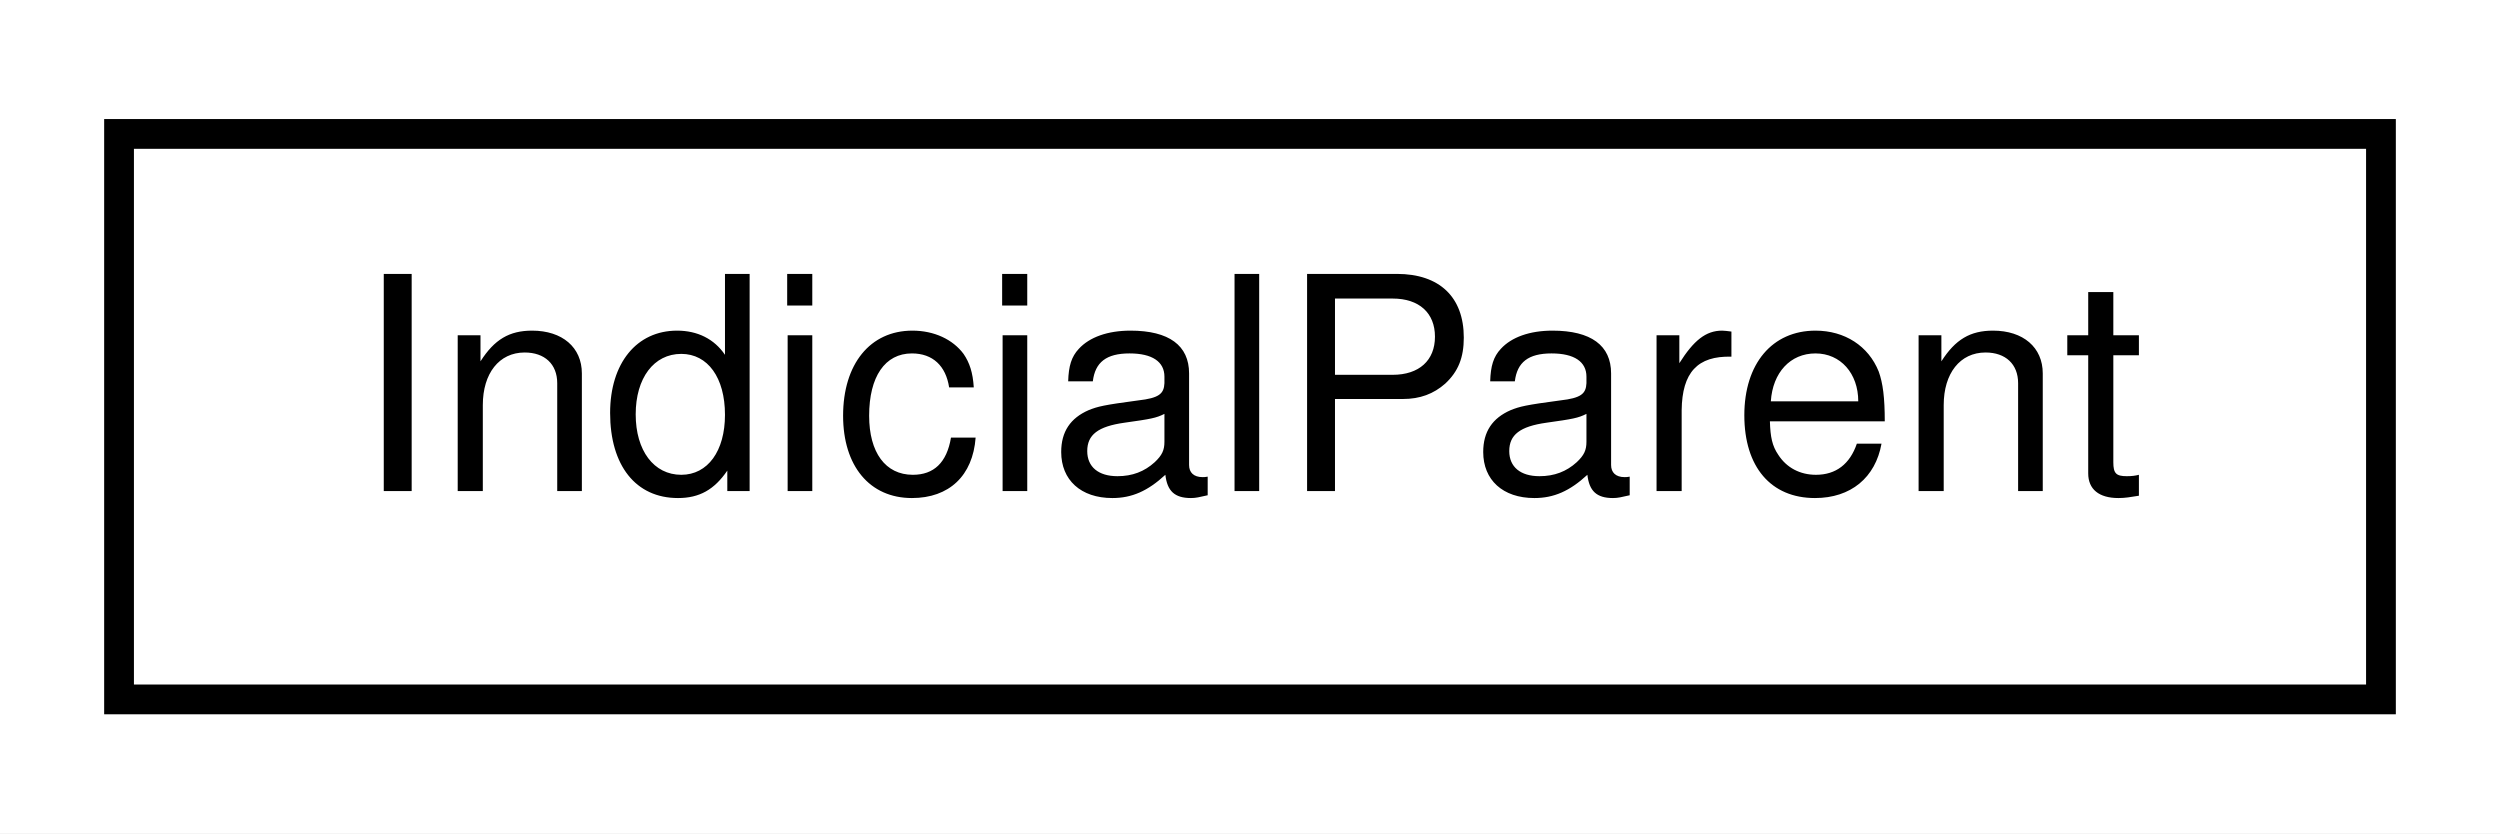
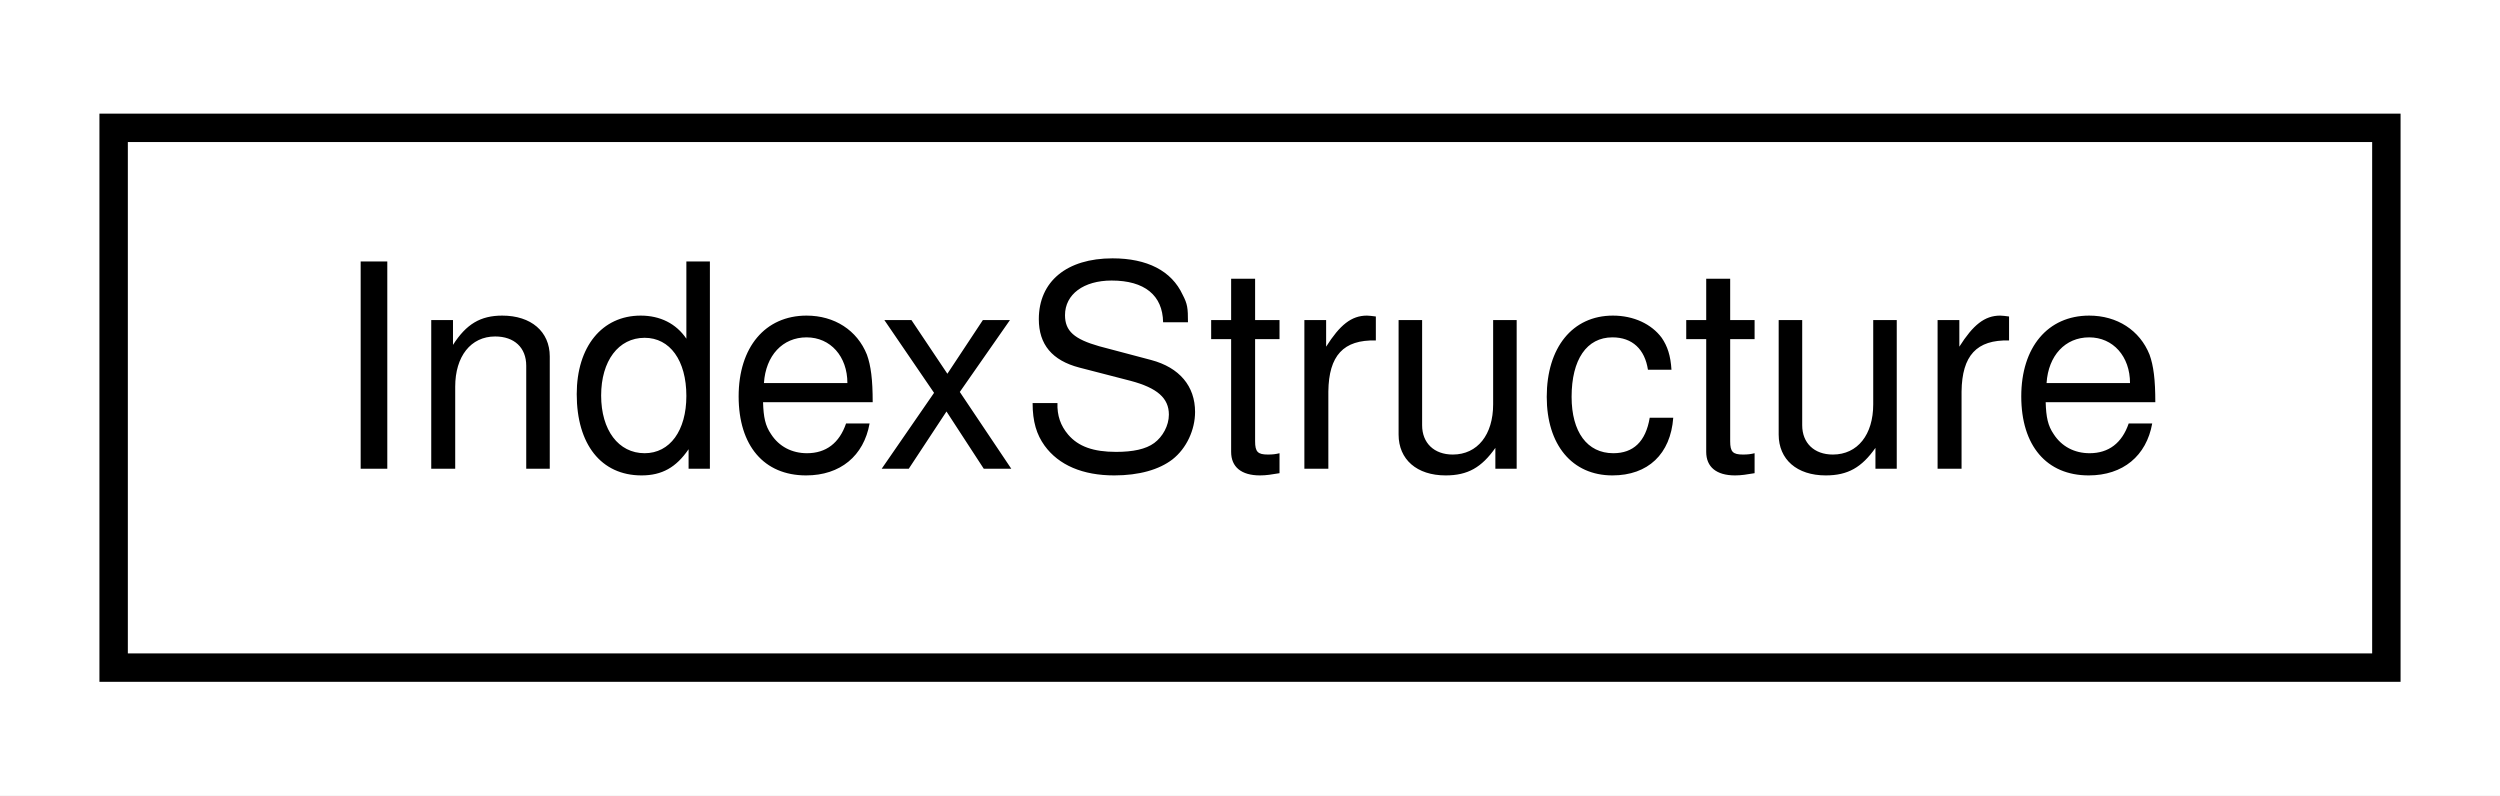
- <svg xmlns="http://www.w3.org/2000/svg" xmlns:xlink="http://www.w3.org/1999/xlink" width="84pt" height="28pt" viewBox="0.00 0.00 84.00 28.00">
+ <svg xmlns="http://www.w3.org/2000/svg" xmlns:xlink="http://www.w3.org/1999/xlink" width="88pt" height="28pt" viewBox="0.00 0.00 88.00 28.00">
  <g id="graph0" class="graph" transform="scale(1 1) rotate(0) translate(4 24)">
-     <polygon fill="#ffffff" stroke="transparent" points="-4,4 -4,-24 80,-24 80,4 -4,4" />
+     <polygon fill="#ffffff" stroke="transparent" points="-4,4 -4,-24 84,-24 84,4 -4,4" />
    <g id="node1" class="node">
      <g id="a_node1">
-         <a xlink:href="classIndicialParent.html" target="_top" xlink:title="IndicialParent">
-           <polygon fill="#ffffff" stroke="#000000" points="0,-.5 0,-19.5 76,-19.5 76,-.5 0,-.5" />
-           <text text-anchor="middle" x="38" y="-7.5" font-family="Helvetica,sans-Serif" font-size="10.00" fill="#000000">IndicialParent</text>
+         <a xlink:href="classIndexStructure.html" target="_top" xlink:title="IndexStructure">
+           <polygon fill="#ffffff" stroke="#000000" points="0,-.5 0,-19.5 80,-19.5 80,-.5 0,-.5" />
+           <text text-anchor="middle" x="40" y="-7.5" font-family="Helvetica,sans-Serif" font-size="10.00" fill="#000000">IndexStructure</text>
        </a>
      </g>
    </g>
  </g>
</svg>
